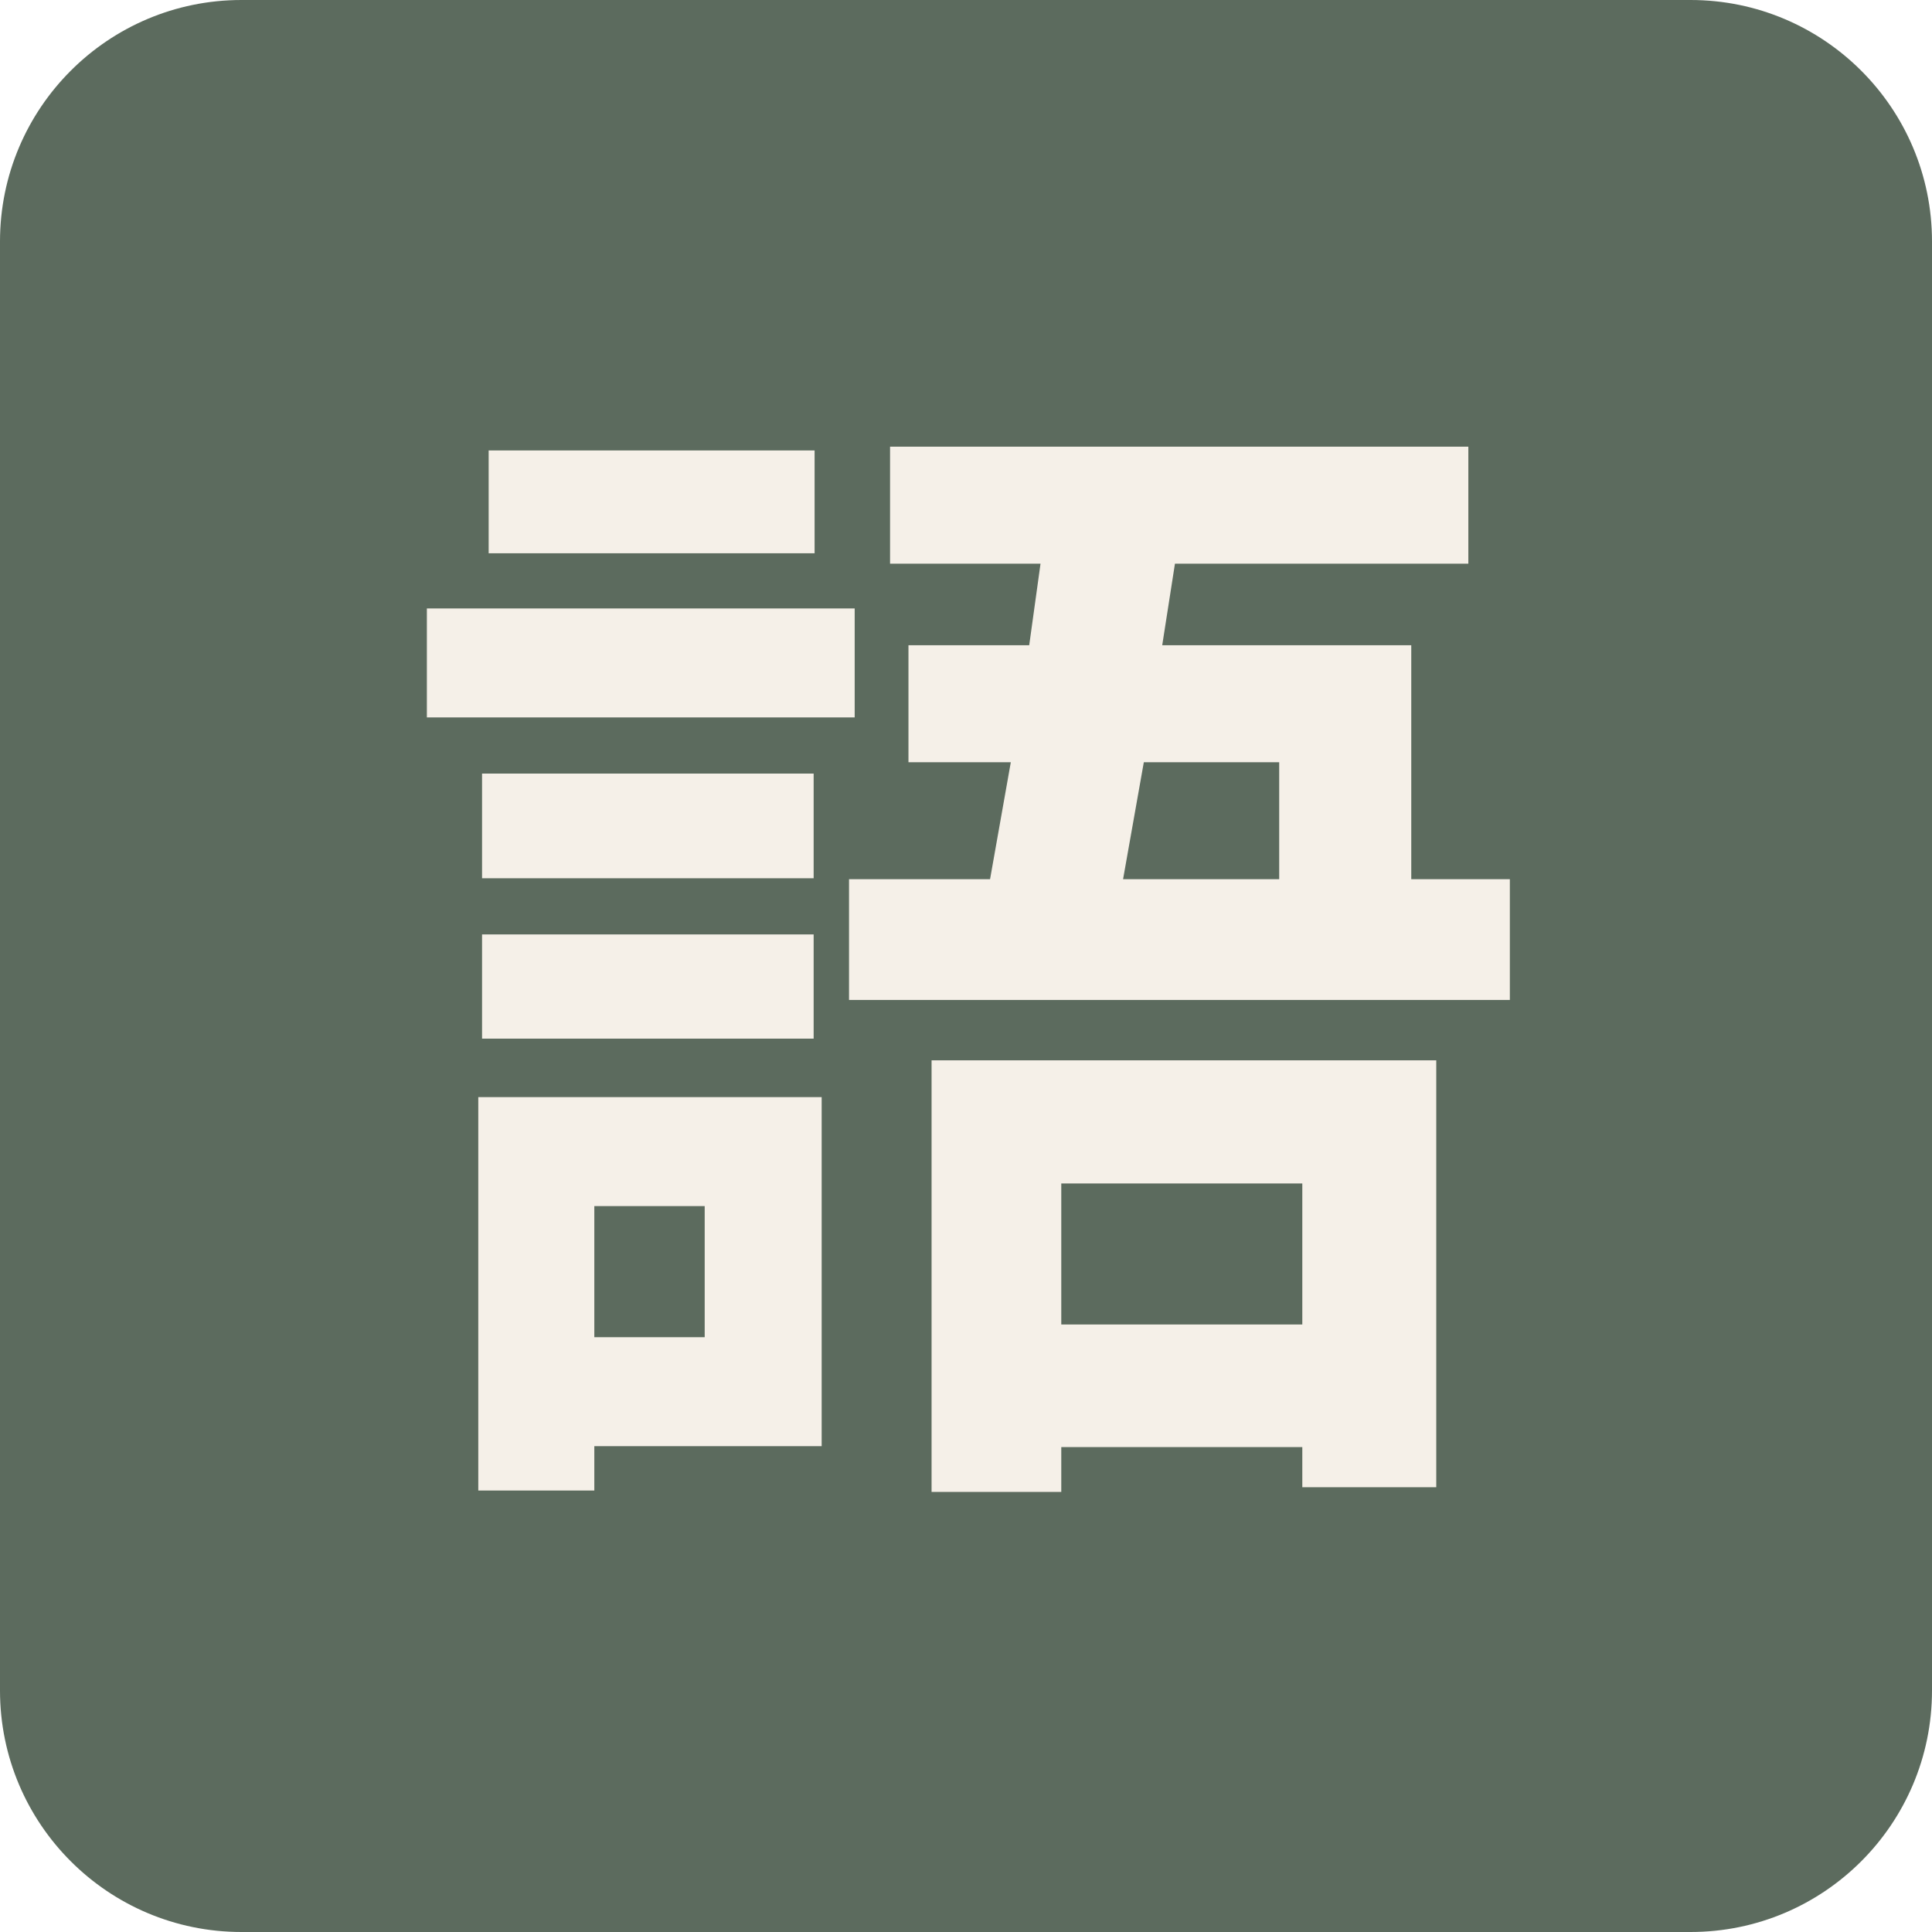
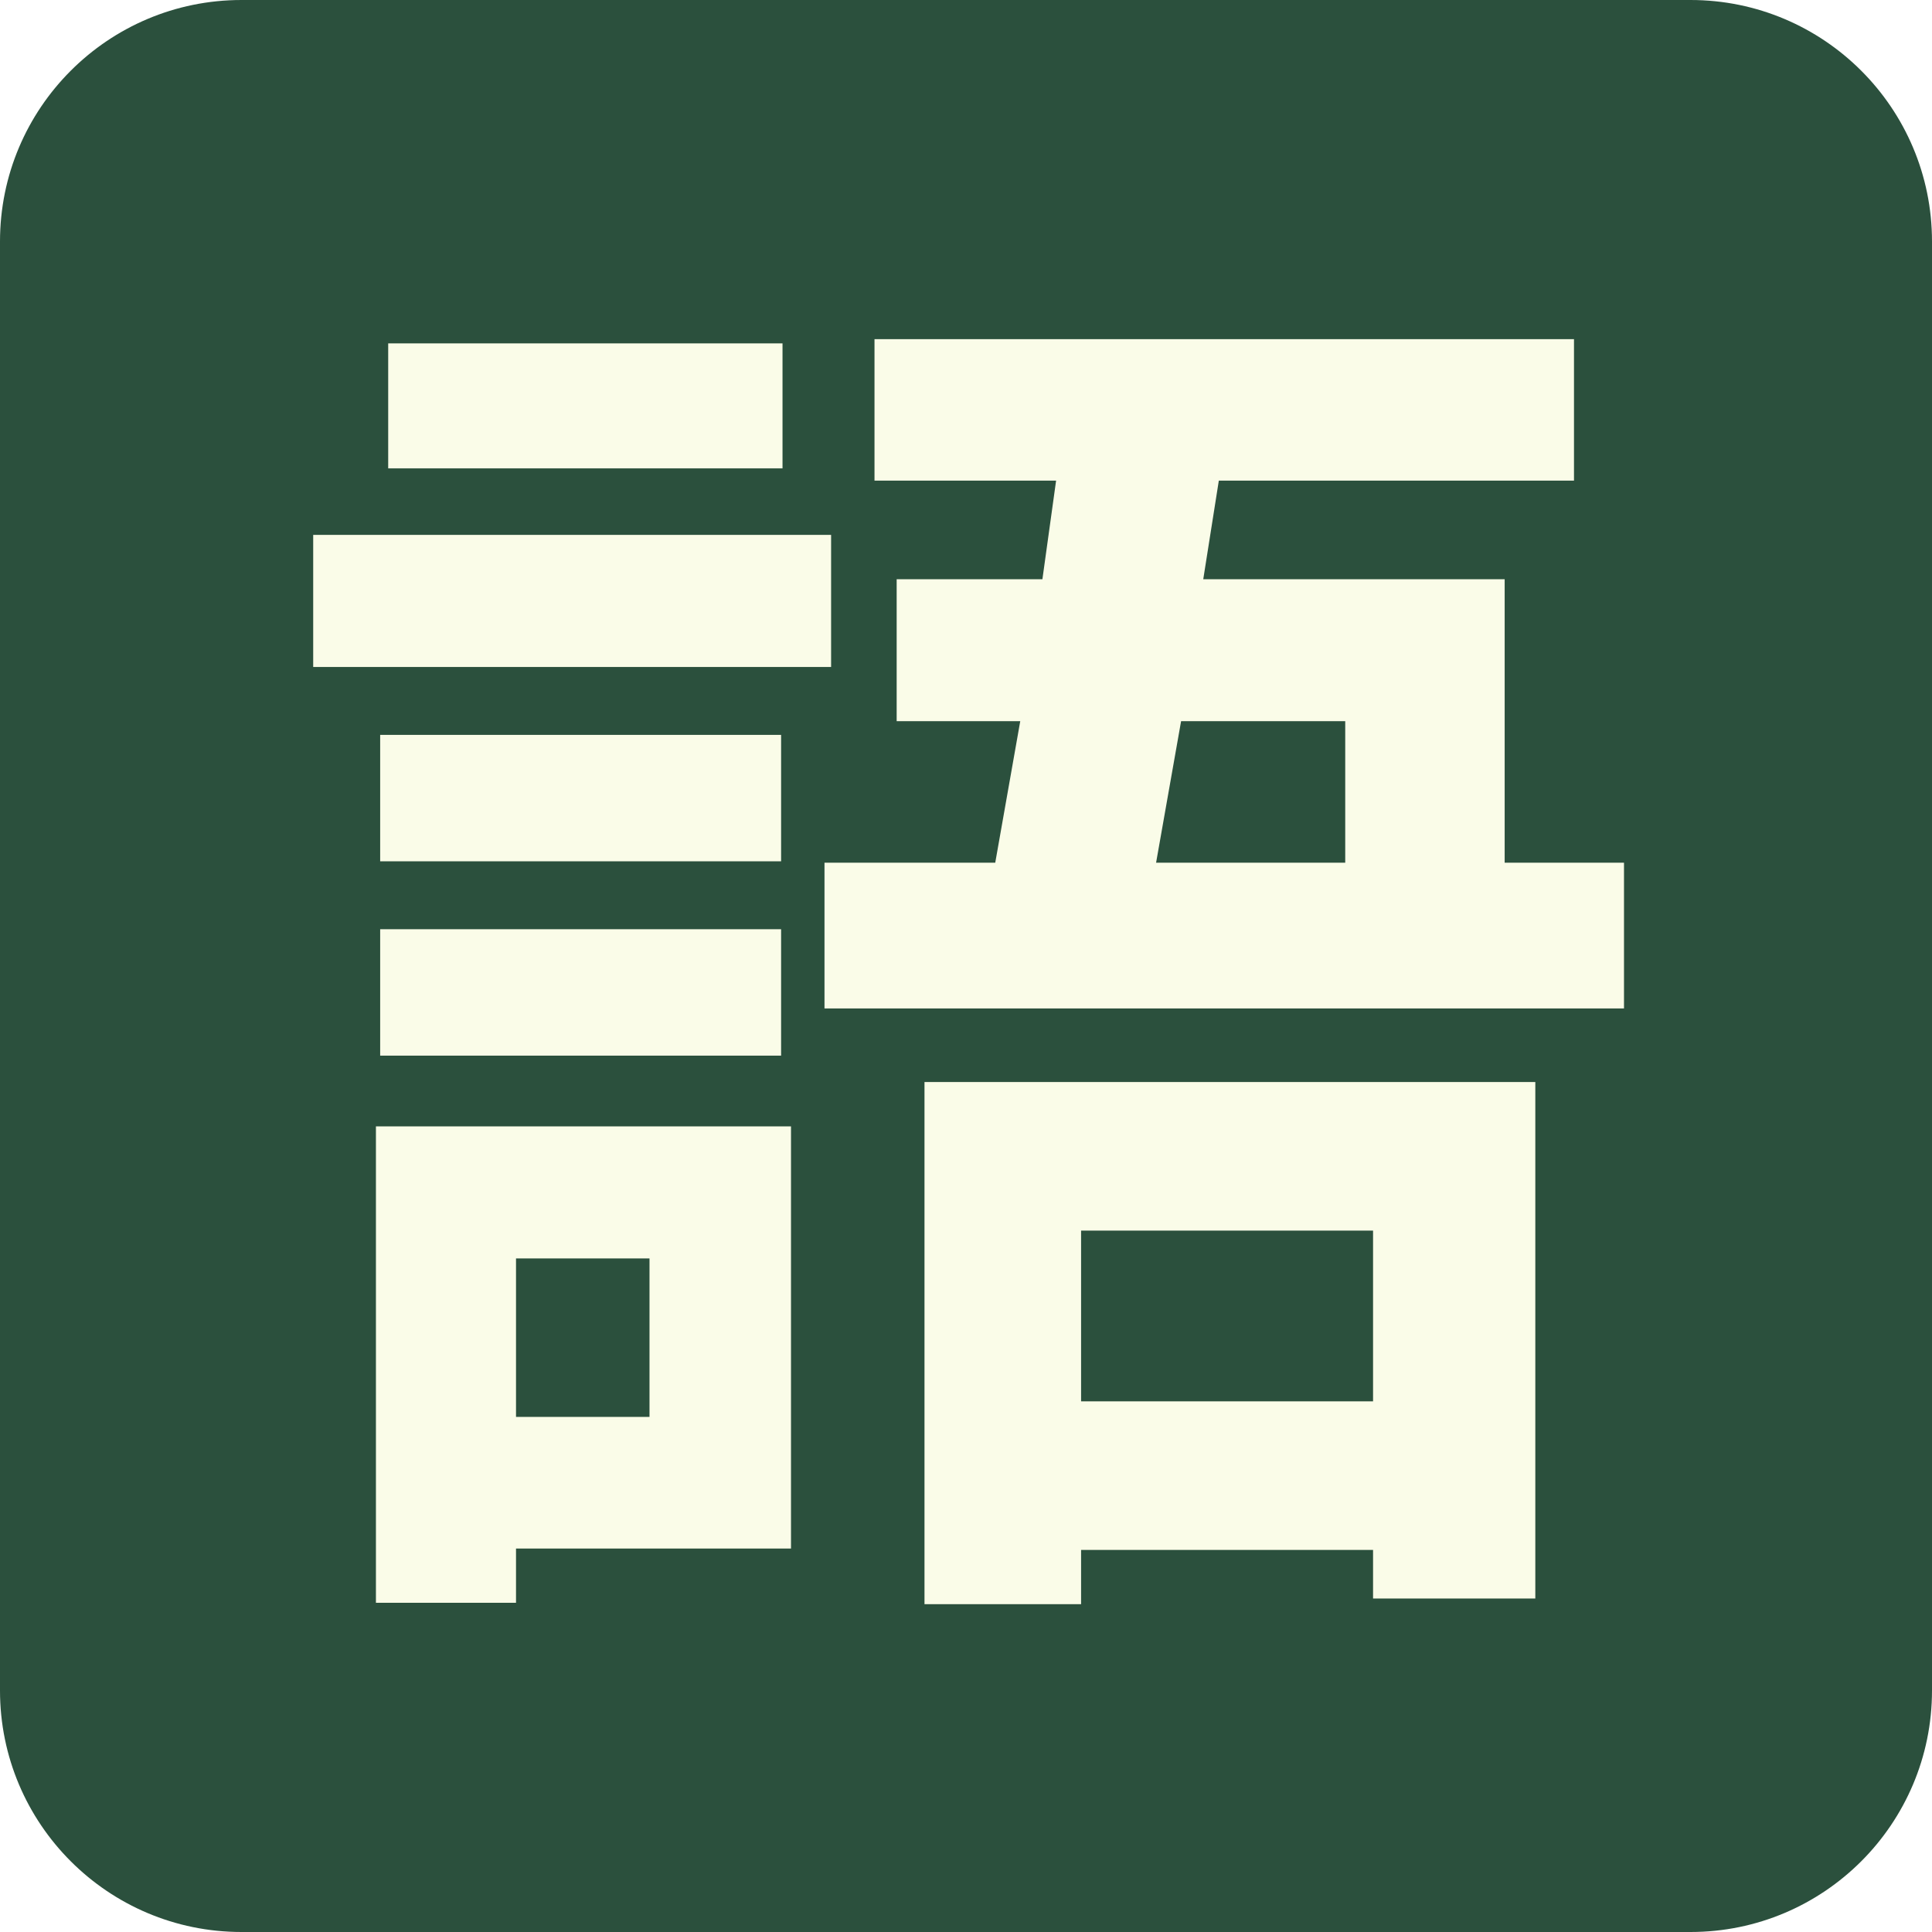
<svg xmlns="http://www.w3.org/2000/svg" viewBox="0 0 64 64">
-   <rect width="64" height="64" rx="8" fill="#5c6b5e" />
-   <text x="32" y="46" font-family="Noto Serif TC, serif" font-size="38" font-weight="600" fill="#f5f0e8" text-anchor="middle">語</text>
+   <rect width="64" height="64" rx="8" fill="#2b503d" />
+   <text x="32" y="49" font-family="Noto Serif TC, serif" font-size="46" font-weight="600" fill="#fafce8" text-anchor="middle">語</text>
</svg>
